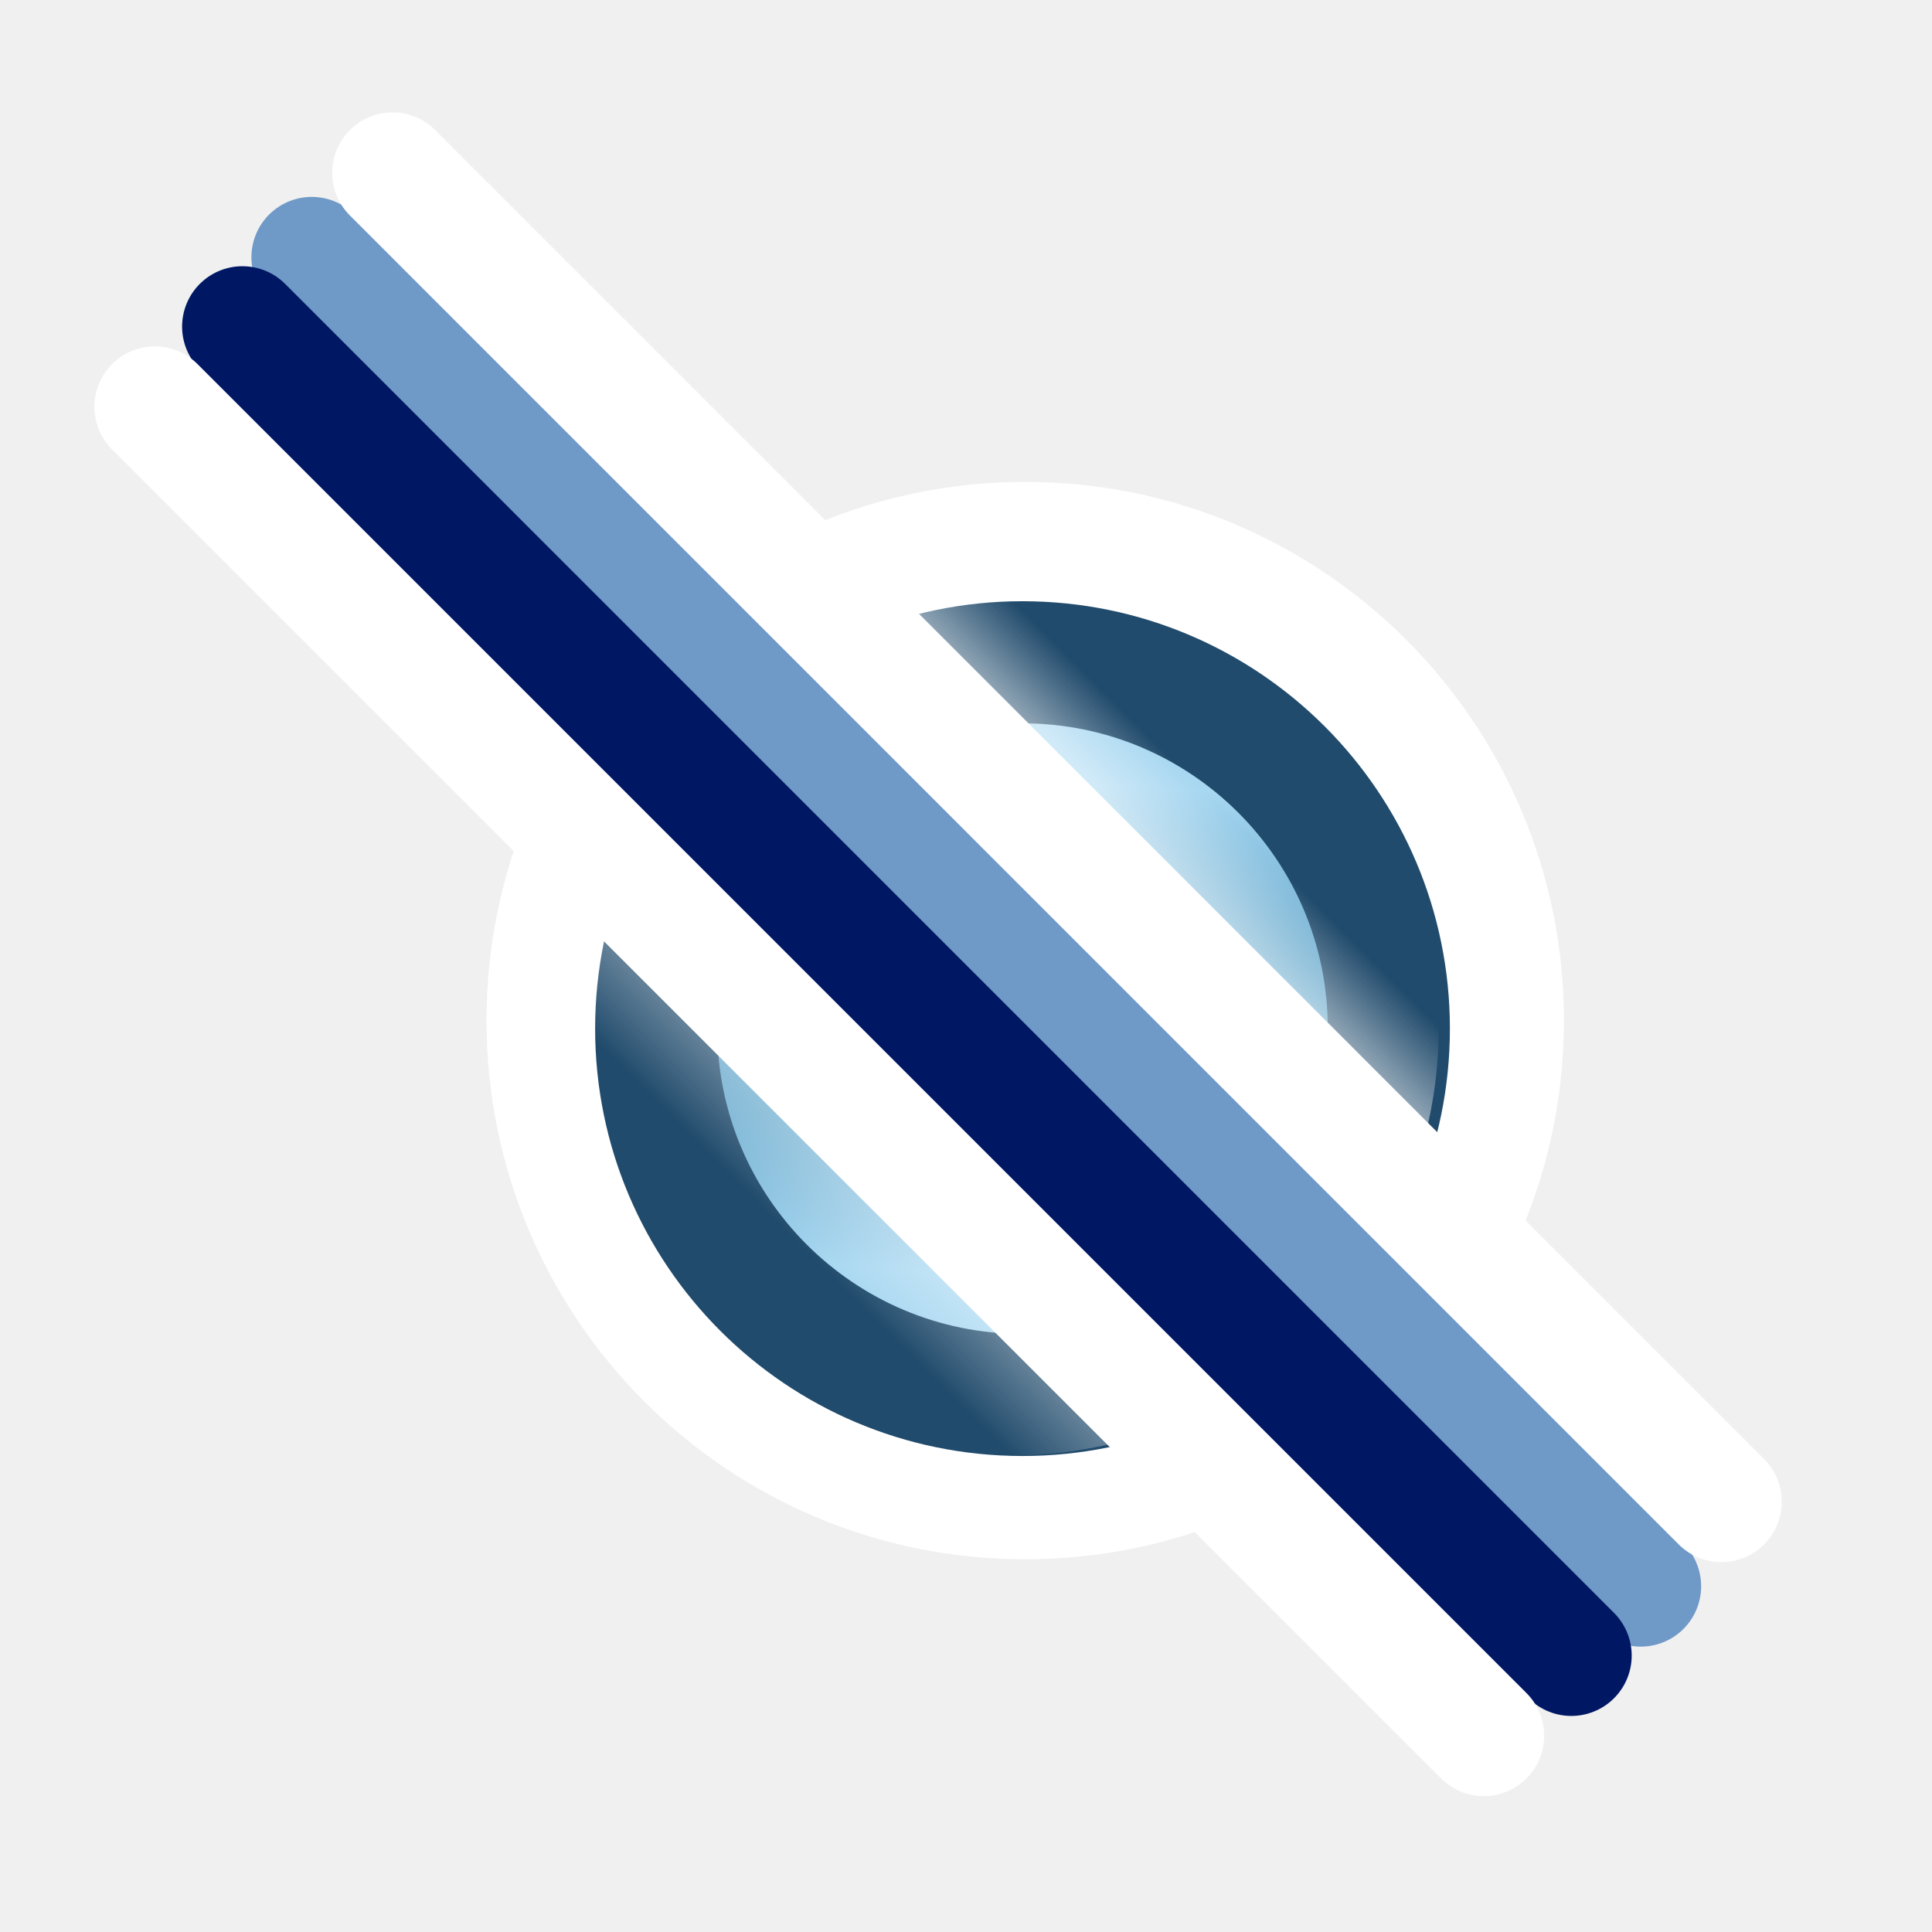
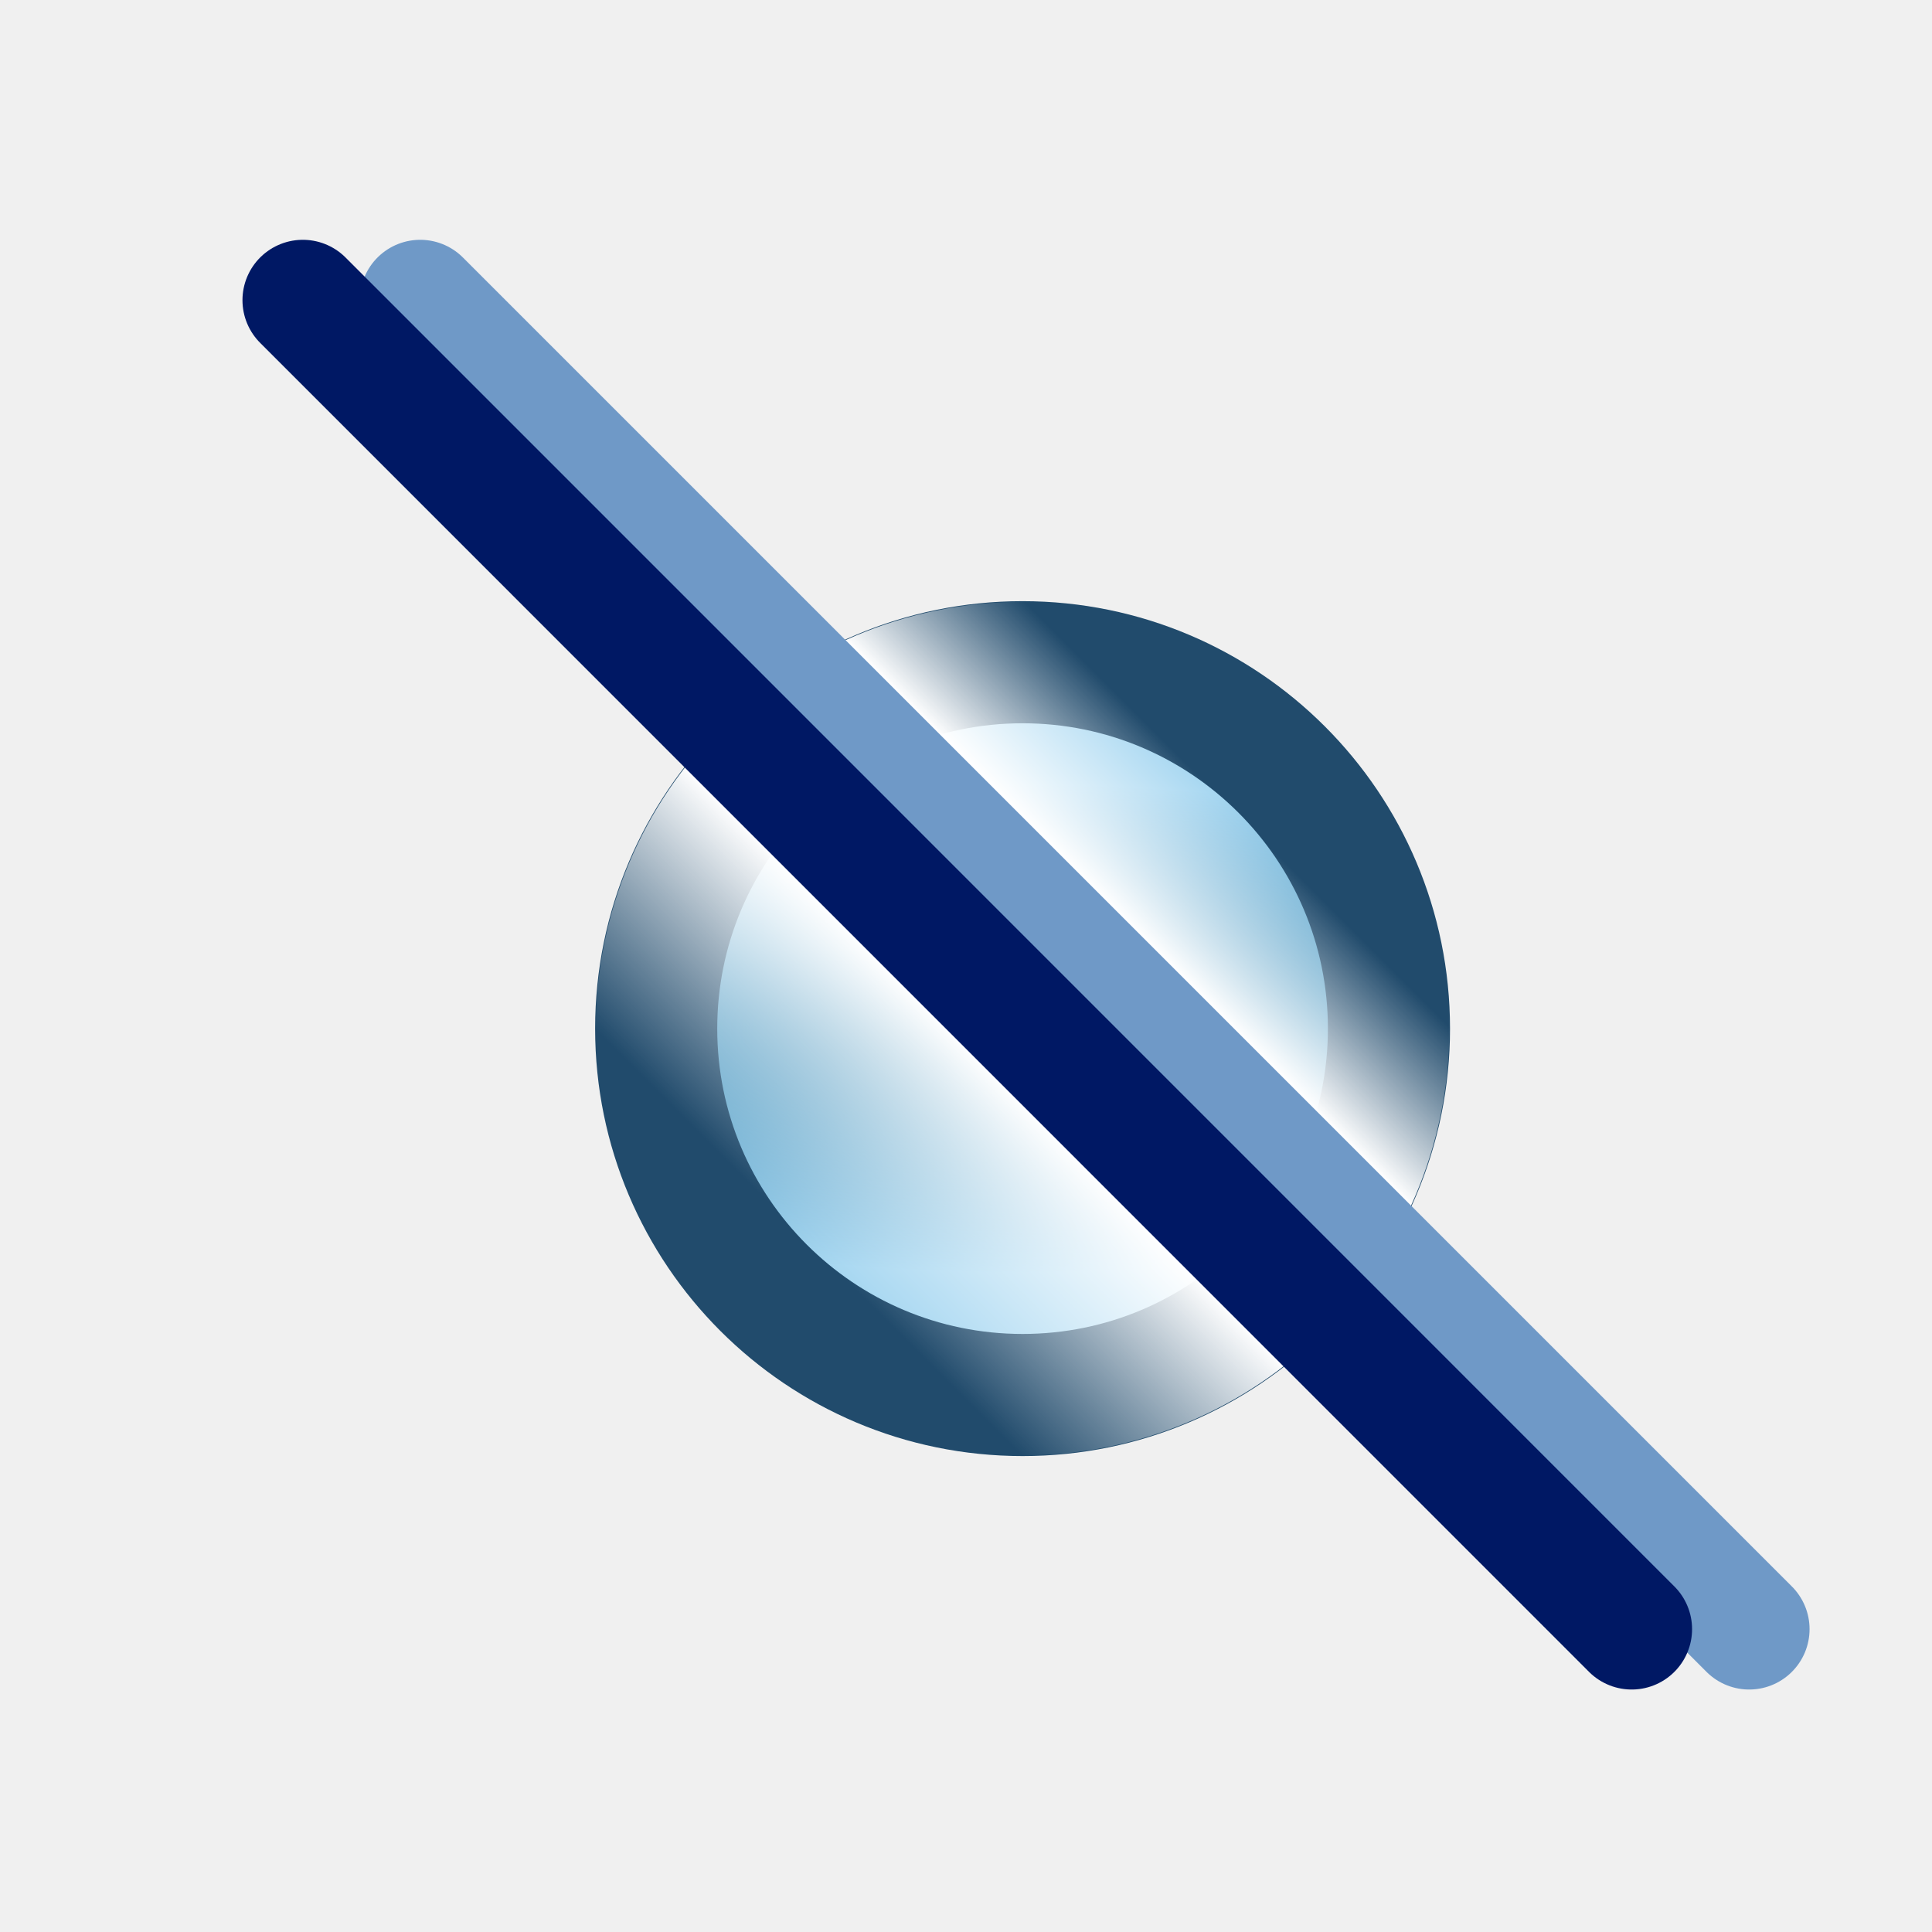
<svg xmlns="http://www.w3.org/2000/svg" xmlns:xlink="http://www.w3.org/1999/xlink" width="16" height="16" id="svg2" version="1.1">
  <defs id="defs4">
    <linearGradient id="linearGradient4919">
      <stop style="stop-color:#ffffff;stop-opacity:0;" offset="0" id="stop4921" />
      <stop id="stop3792" offset="0.255" style="stop-color:#ffffff;stop-opacity:1" />
      <stop id="stop4927" offset="0.584" style="stop-color:#ffffff;stop-opacity:1;" />
      <stop style="stop-color:#ffffff;stop-opacity:0;" offset="1" id="stop4923" />
    </linearGradient>
    <linearGradient id="linearGradient5118">
      <stop style="stop-color:#2f81ad;stop-opacity:1;" offset="0" id="stop5120" />
      <stop style="stop-color:#a7d7f1;stop-opacity:1" offset="1" id="stop5122" />
    </linearGradient>
    <radialGradient r="3.682" fy="4.531" fx="5.531" cy="4.531" cx="5.531" gradientTransform="matrix(1.751532,1.7129662e-7,-5.5948986e-8,0.5720861,-4.156909,1.938984)" gradientUnits="userSpaceOnUse" id="radialGradient5099" xlink:href="#linearGradient5118" />
    <linearGradient xlink:href="#linearGradient4919" id="linearGradient4925" x1="3.938" y1="2.949" x2="7.11" y2="6.121" gradientUnits="userSpaceOnUse" />
-     <linearGradient xlink:href="#linearGradient4919" id="linearGradient3041" gradientUnits="userSpaceOnUse" x1="3.938" y1="2.949" x2="7.11" y2="6.121" />
-     <radialGradient r="3.682" fy="4.531" fx="5.531" cy="4.531" cx="5.531" gradientTransform="matrix(1.751532,1.7129662e-7,-5.5948986e-8,0.5720861,-4.156909,1.938984)" gradientUnits="userSpaceOnUse" id="radialGradient5099-1" xlink:href="#linearGradient5118-1" />
-     <linearGradient id="linearGradient5118-1">
-       <stop style="stop-color:#2f81ad;stop-opacity:1;" offset="0" id="stop5120-9" />
-       <stop style="stop-color:#a7d7f1;stop-opacity:1" offset="1" id="stop5122-8" />
-     </linearGradient>
  </defs>
  <g id="layer1" style="display:inline" transform="translate(0,-1036.362)">
-     <path style="fill:#ffffff;fill-opacity:1;stroke:none;display:inline" id="path4108-9-1-6-7-2" d="m 8.688,4.531 a 3.156,3.156 0 1 1 -6.313,0 3.156,3.156 0 1 1 6.313,0 z" transform="matrix(-1.413366,0,0,1.413366,16.30853,1038.41)" />
-     <path style="fill:url(#radialGradient5099);fill-opacity:1;stroke:#214b6c;stroke-width:1.052;stroke-miterlimit:4;stroke-opacity:1;stroke-dasharray:none;display:inline" id="path4108-9-1-6-7" d="m 8.688,4.531 c 0,1.743 -1.413,3.156 -3.156,3.156 -1.743,0 -3.156,-1.413 -3.156,-3.156 0,-1.743 1.413,-3.156 3.156,-3.156 1.743,0 3.156,1.413 3.156,3.156 z" transform="matrix(-0.9612863,0,0,0.9612863,13.78586,1040.525)" />
-     <path style="fill:url(#linearGradient3041);fill-opacity:1;stroke:none;display:inline" id="path4108-9-1-6-7-9" d="m 8.688,4.531 a 3.156,3.156 0 1 1 -6.313,0 3.156,3.156 0 1 1 6.313,0 z" transform="matrix(-1.11975,0,0,1.11975,14.57398,1039.807)" />
-     <g id="g3006" transform="translate(-0.5,0.21875)">
-       <path id="path4115-6" d="m 3.082,1038.274 11.006,11.006" style="fill:none;stroke:#6f99c7;stroke-width:1;stroke-linecap:round;stroke-linejoin:round;stroke-miterlimit:4;stroke-opacity:1;stroke-dasharray:none;display:inline" />
-       <path id="path4115" d="M 2.508,1038.848 13.513,1049.854" style="fill:none;stroke:#001864;stroke-width:1;stroke-linecap:round;stroke-linejoin:round;stroke-miterlimit:4;stroke-opacity:1;stroke-dasharray:none" />
-       <g id="g3899">
-         <path style="fill:none;stroke:#ffffff;stroke-width:1;stroke-linecap:round;stroke-linejoin:round;stroke-miterlimit:4;stroke-opacity:1;stroke-dasharray:none;display:inline" d="M 3.751,1037.574 14.756,1048.58" id="path4115-6-7" />
-         <path style="fill:none;stroke:#ffffff;stroke-width:1;stroke-linecap:round;stroke-linejoin:round;stroke-miterlimit:4;stroke-opacity:1;stroke-dasharray:none;display:inline" d="m 1.782,1039.512 11.006,11.006" id="path4115-6-7-1" />
-       </g>
-     </g>
+     <path style="fill:url(#radialGradient5099);fill-opacity:1;stroke:#214b6c;stroke-width:1.052;stroke-miterlimit:4;stroke-opacity:1;stroke-dasharray:none;display:inline" id="path4108-9-1-6-7" d="m 8.688,4.531 a 3.156,3.156 0 1 1 -6.313,0 3.156,3.156 0 1 1 6.313,0 z" transform="matrix(-0.9612863,0,0,0.9612863,13.78586,1040.525)" />
+     <path style="opacity:1;fill:url(#linearGradient4925);fill-opacity:1;stroke:none;display:inline" id="path4108-9-1-6-7-9" d="m 8.688,4.531 a 3.156,3.156 0 1 1 -6.313,0 3.156,3.156 0 1 1 6.313,0 z" transform="matrix(-1.11975,0,0,1.11975,14.66237,1039.807)" />
+     <path style="fill:none;stroke:#6f99c7;stroke-width:1;stroke-linecap:round;stroke-linejoin:round;stroke-miterlimit:4;stroke-opacity:1;stroke-dasharray:none;display:inline" d="M 3.48,1038.848 14.486,1049.854" id="path4115-6" />
+     <path style="fill:none;stroke:#001864;stroke-width:1;stroke-linecap:round;stroke-linejoin:round;stroke-miterlimit:4;stroke-opacity:1;stroke-dasharray:none" d="M 2.508,1038.848 13.513,1049.854" id="path4115" />
  </g>
</svg>
